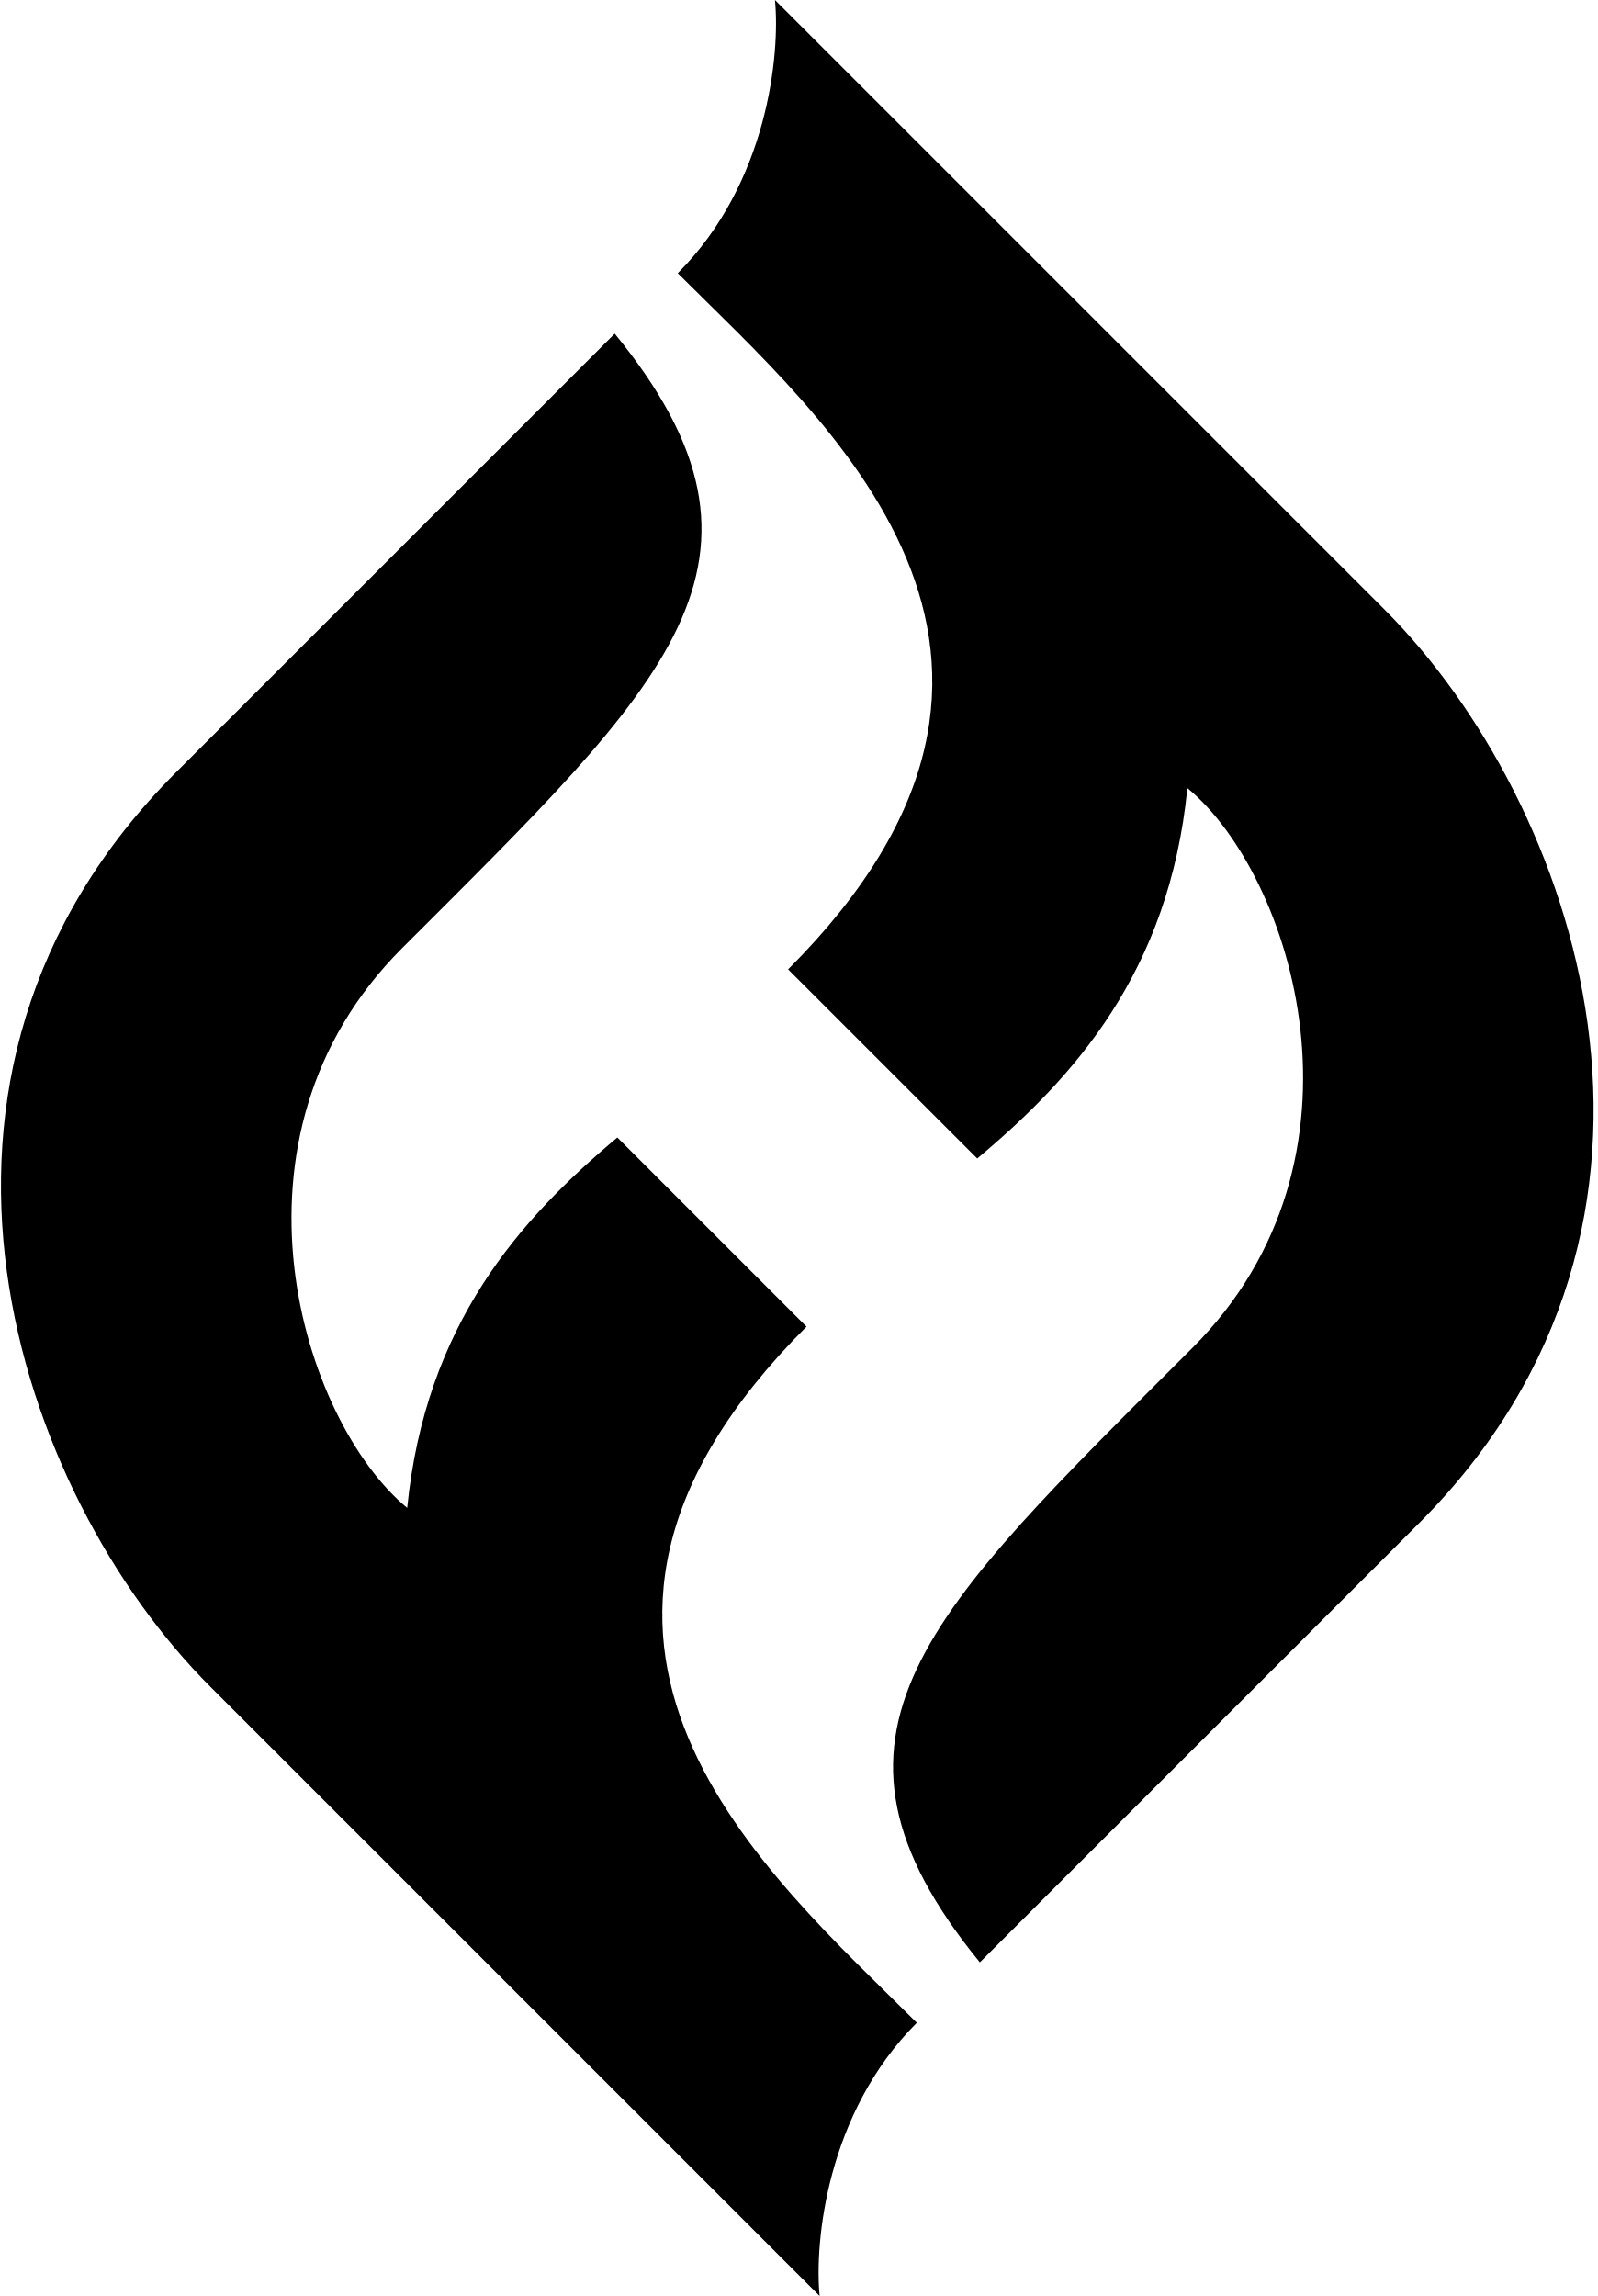
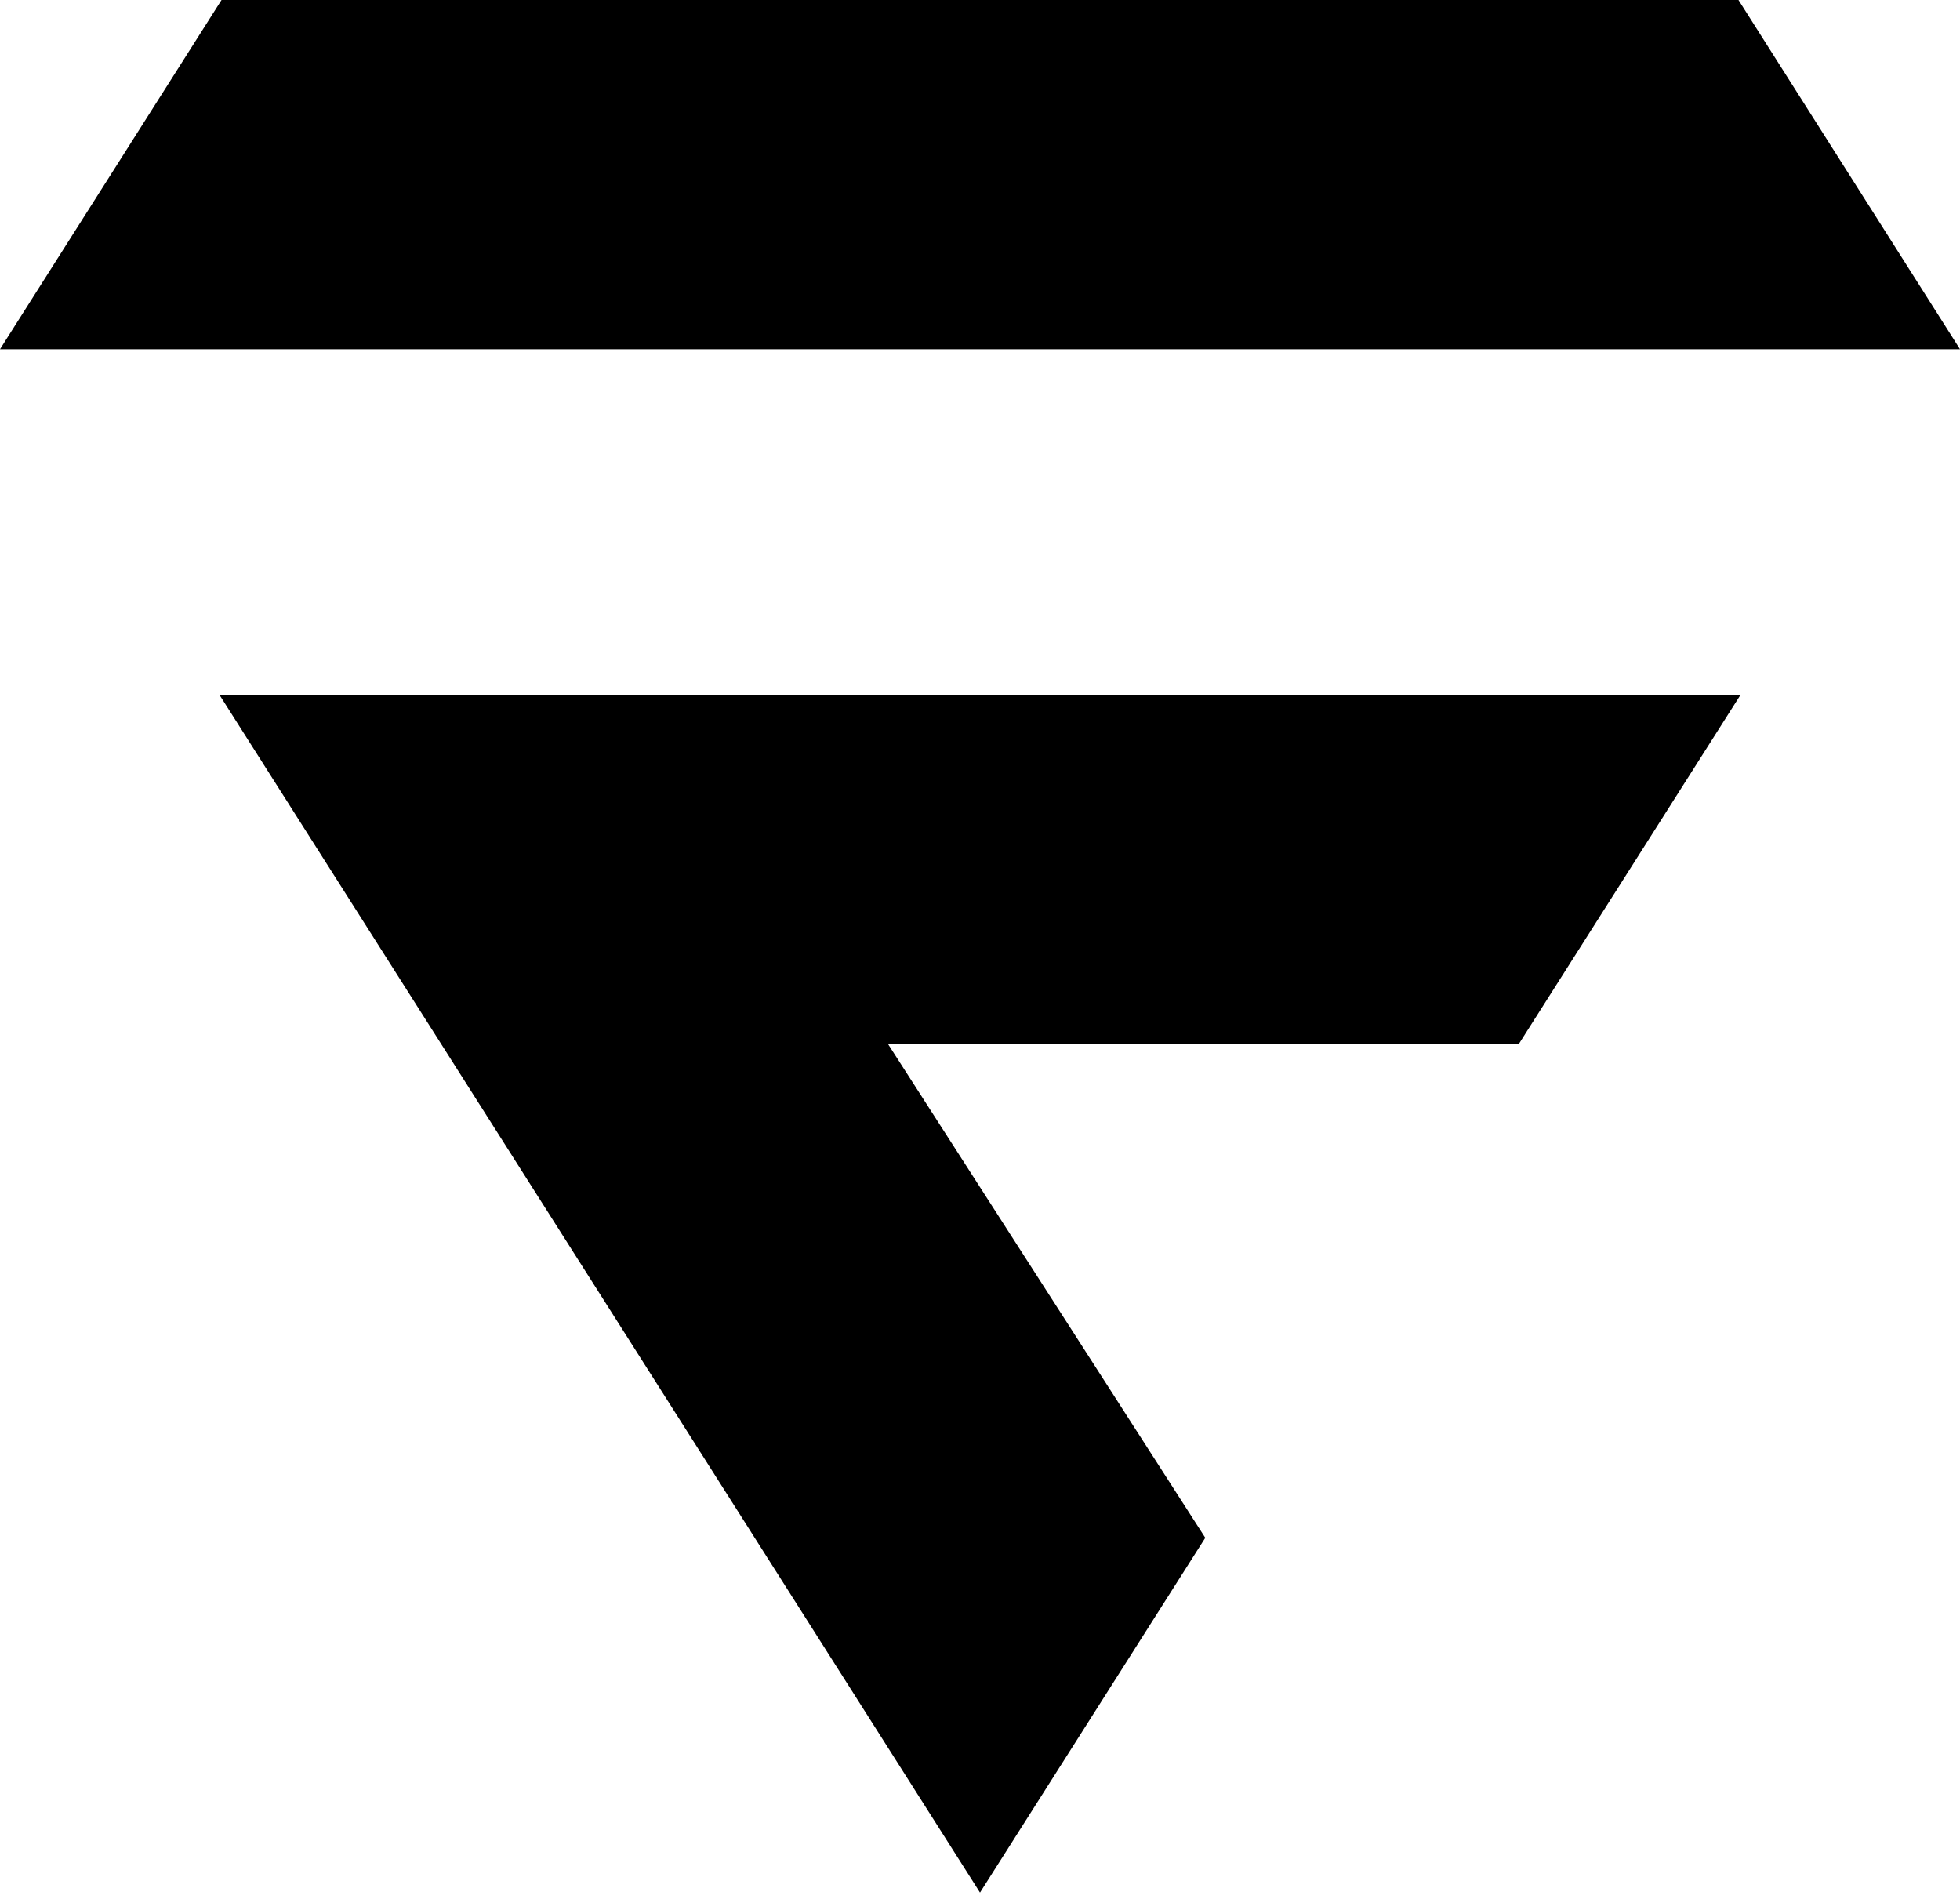
- <svg xmlns="http://www.w3.org/2000/svg" width="304" height="437" viewBox="0 0 304 437" fill="none">
-   <path d="M40 321L156 437C155 426.833 157.3 402.2 174.5 385C146.5 357 93.5 312.5 153.5 252.5L117.5 216.5C99 232 81 252 77.5 287C57.5 270.5 40.5 216.5 76.5 180.5C127 130 152.5 107 117 63.5L113.787 66.713C106.97 73.53 88.824 91.675 33.5 147C-24.5 205 3.5 284.5 40 321Z" fill="black" />
-   <path d="M263.5 116L147.5 0C148.5 10.167 146.2 34.8 129 52C157 80 210 124.5 150 184.5L186 220.5C204.5 205 222.5 185 226 150C246 166.5 263 220.5 227 256.5C176.5 307 151 330 186.5 373.5L189.713 370.287C196.53 363.47 214.676 345.325 270 290C328 232 300 152.5 263.5 116Z" fill="black" />
+ <svg xmlns="http://www.w3.org/2000/svg" width="256" height="248" viewBox="0 0 256 248" fill="none">
+   <path d="M28.935 0L0 45.609H256L227.065 0H128H28.935Z" fill="black" />
+   <path d="M28.652 90.728L128 247.172L157.425 200.836L115.985 136.351H198.375L227.348 90.728H28.652Z" fill="black" />
</svg>
